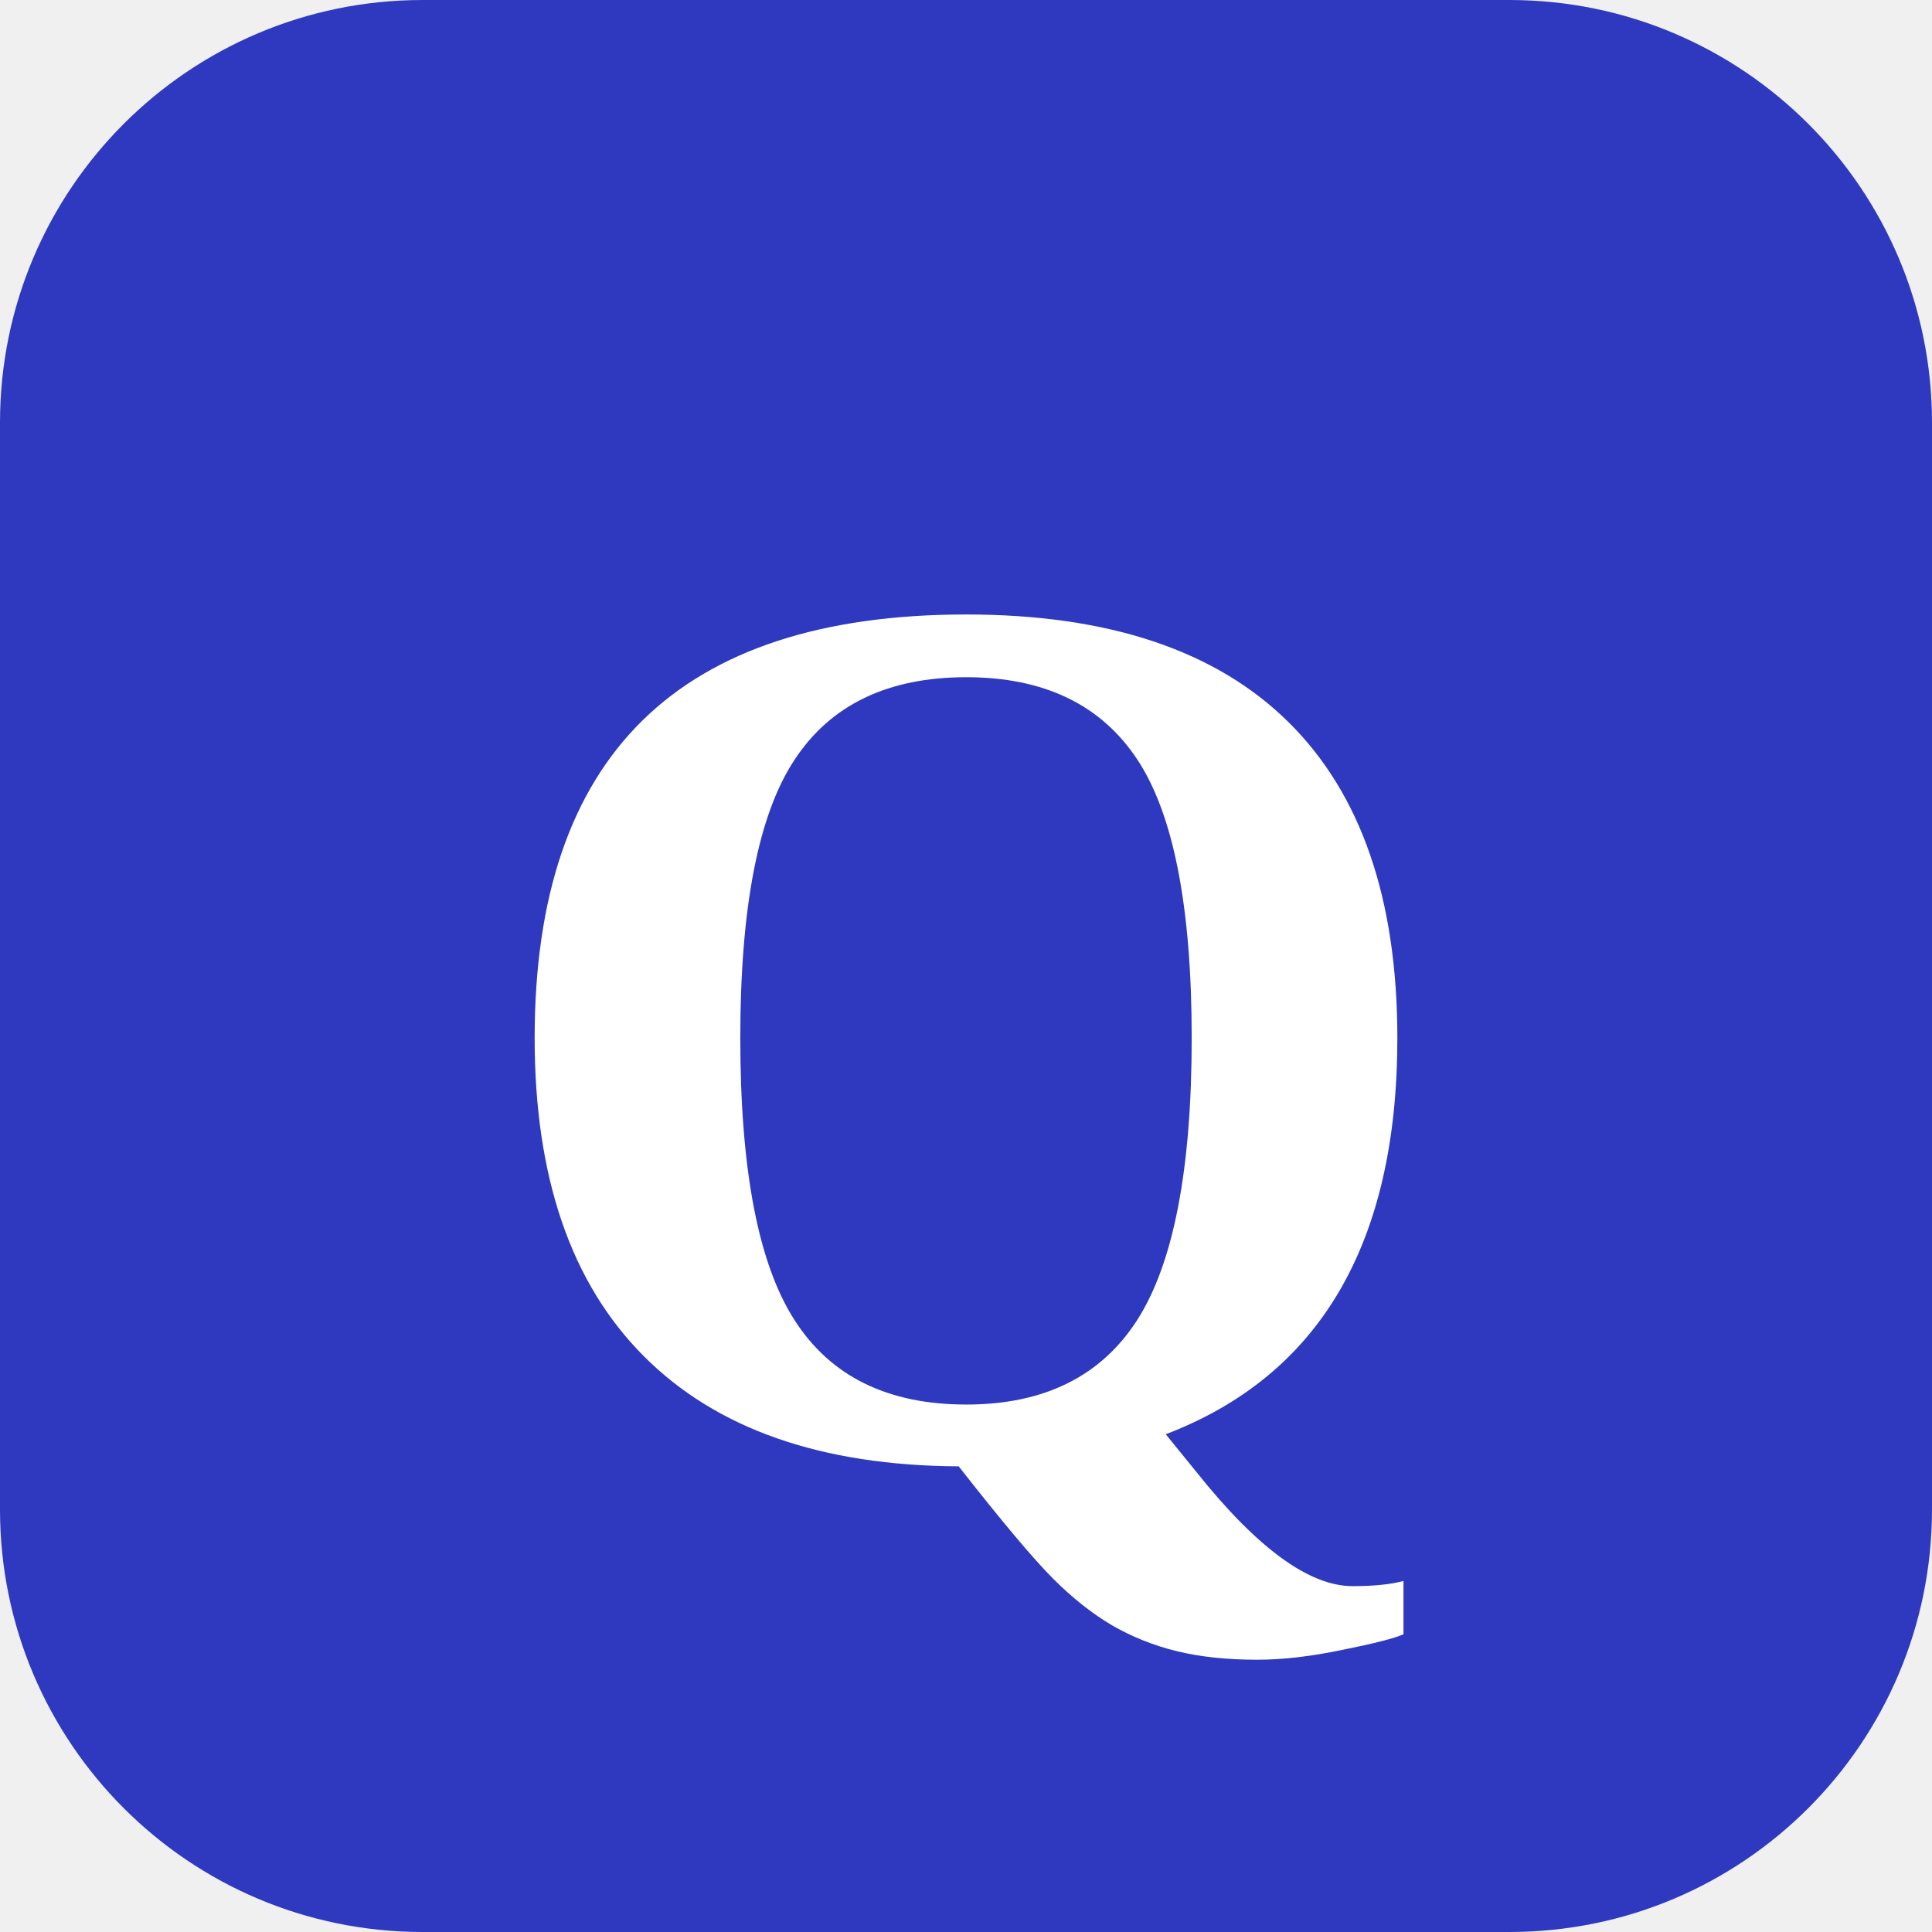
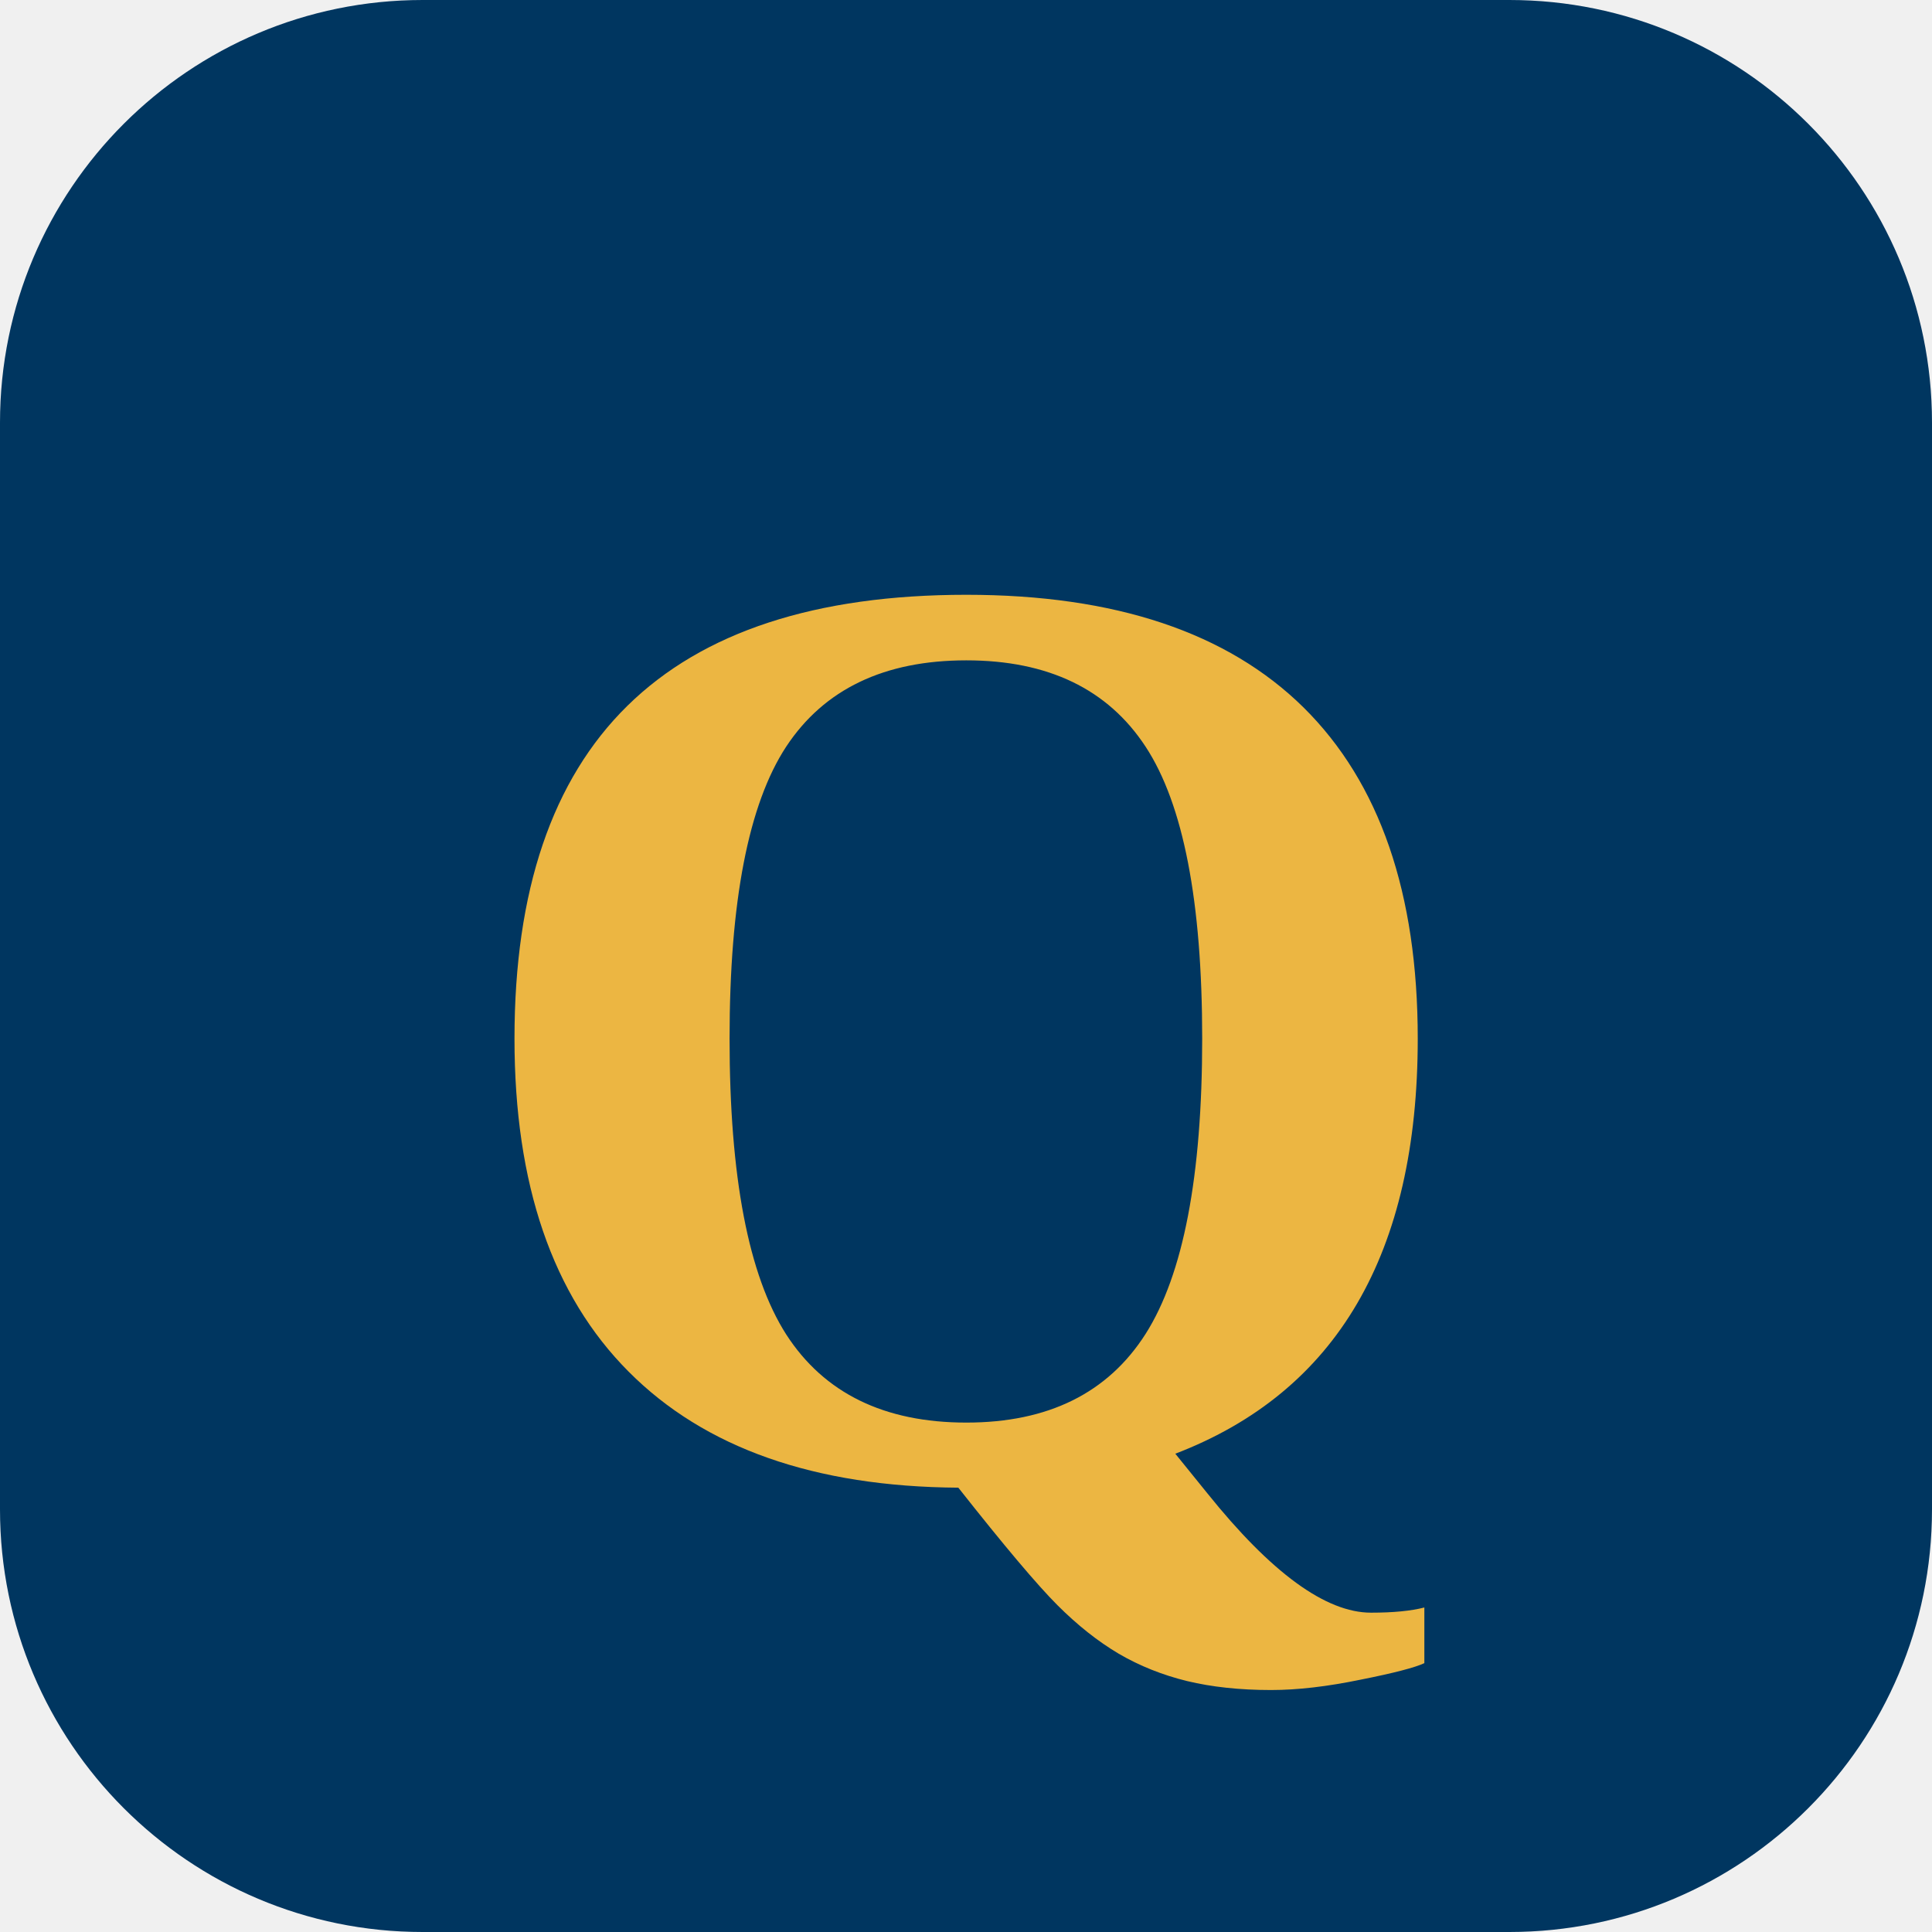
<svg xmlns="http://www.w3.org/2000/svg" viewBox="0 0 64 64">
-   <rect width="64" height="64" rx="14" fill="#2E39C0" />
-   <text x="50%" y="50%" dy="2" text-anchor="middle" dominant-baseline="central" font-family="Georgia, 'Times New Roman', serif" font-size="42" font-weight="700" fill="#fff">Q</text>
+   <rect width="64" height="64" rx="14" fill="#003660" />
+   <text x="50%" y="50%" dy="2" text-anchor="middle" dominant-baseline="central" font-family="Newsreader, Georgia, 'Times New Roman', serif" font-size="44" font-weight="700" fill="#ecb642">Q</text>
</svg>
